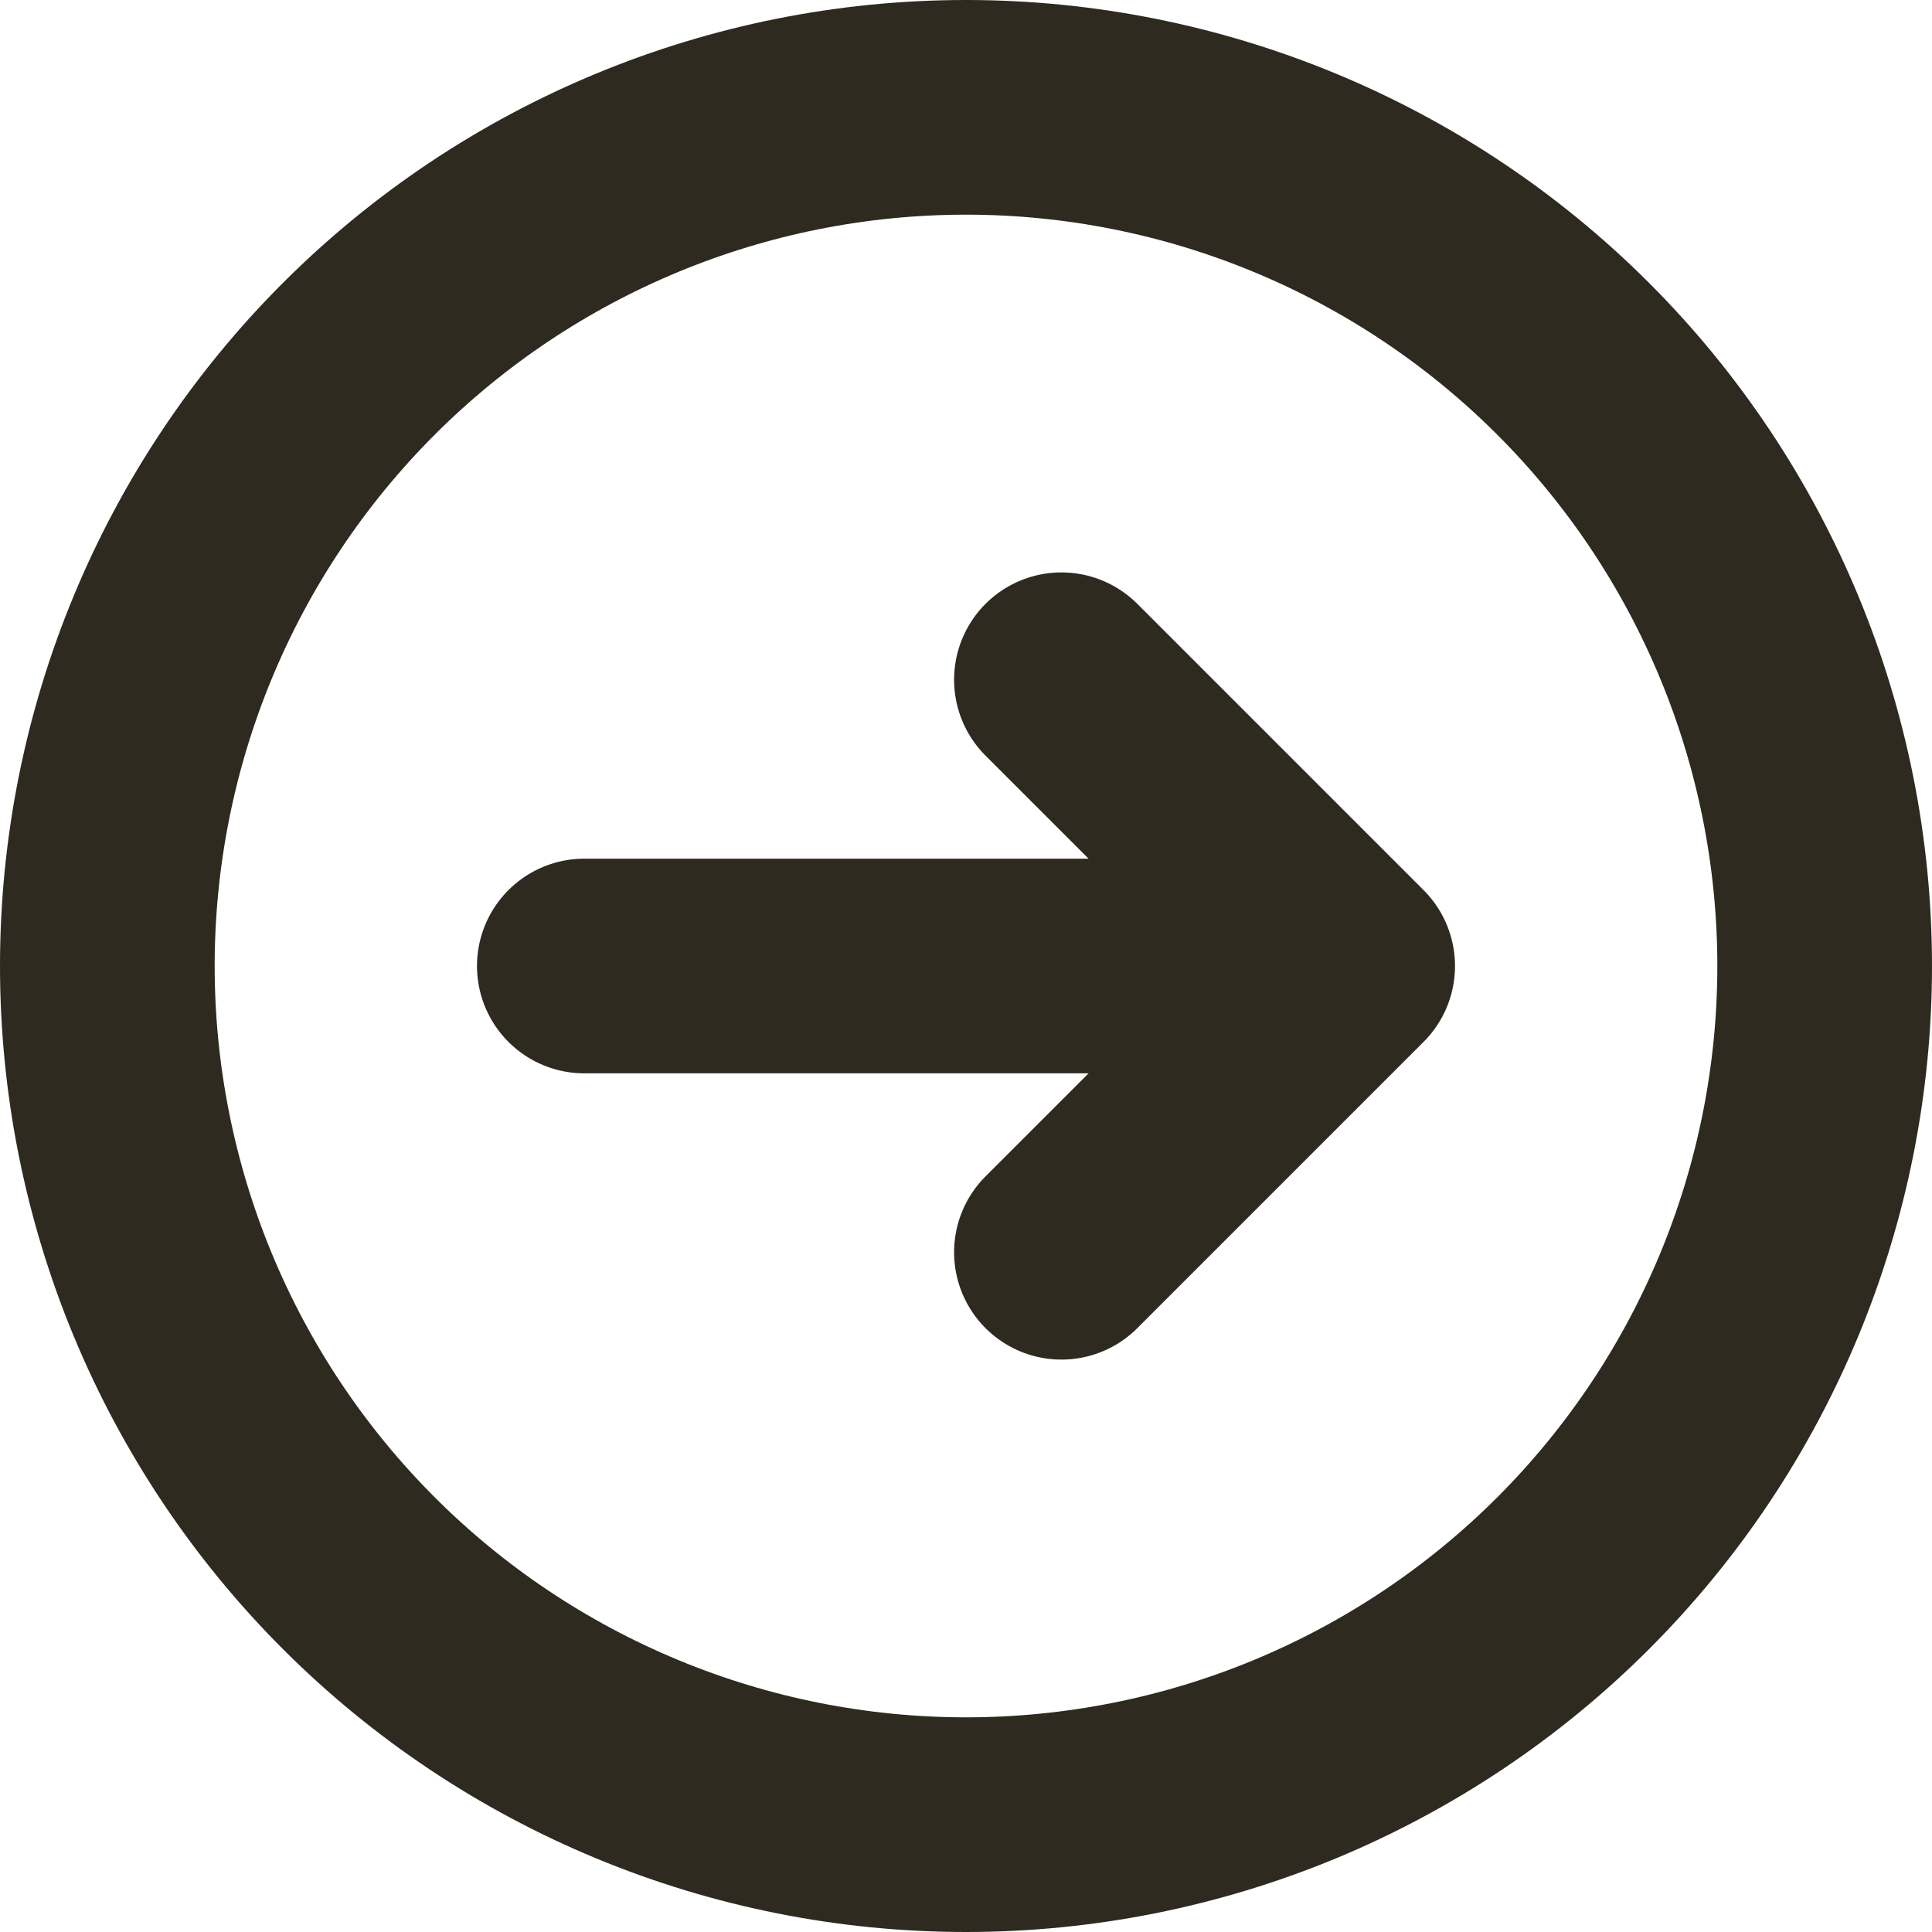
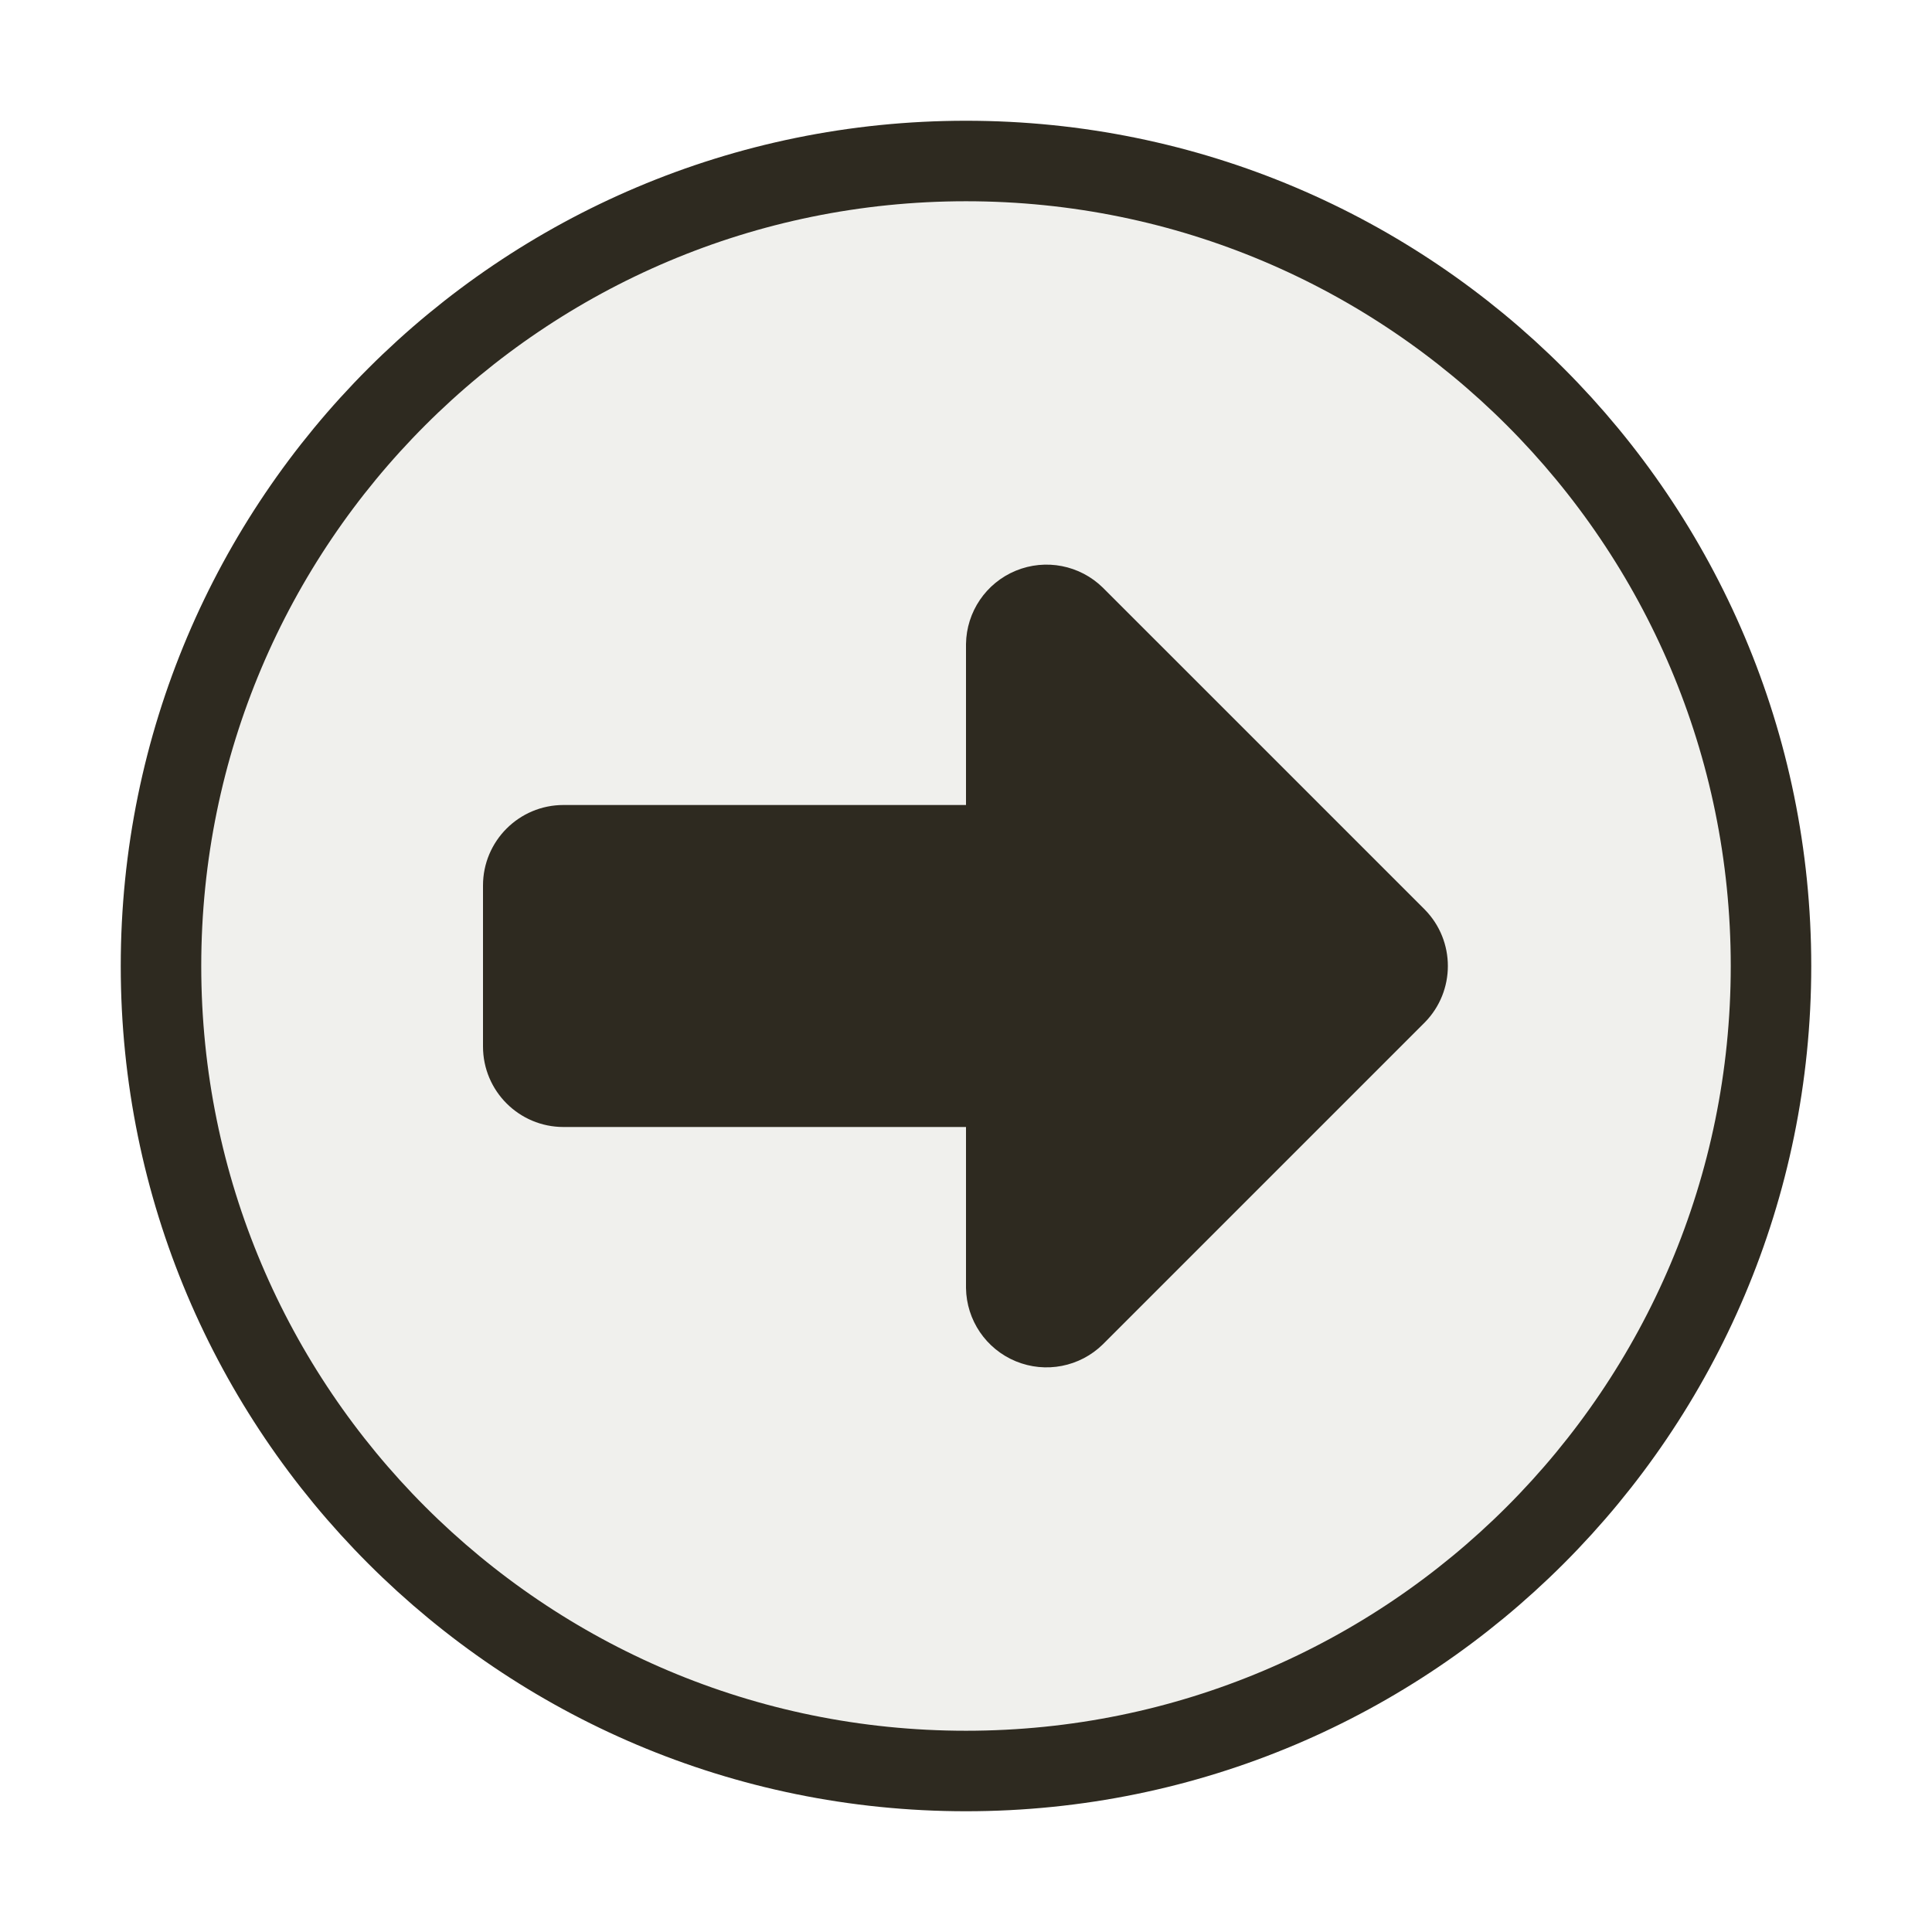
- <svg xmlns="http://www.w3.org/2000/svg" width="18" height="18" viewBox="0 0 18 18" fill="none">
-   <path d="M9.889 6.333L12.556 9M12.556 9L9.889 11.667M12.556 9H5.444M17 9C17 10.051 16.793 11.091 16.391 12.062C15.989 13.032 15.4 13.914 14.657 14.657C13.914 15.4 13.032 15.989 12.062 16.391C11.091 16.793 10.051 17 9 17C7.949 17 6.909 16.793 5.939 16.391C4.968 15.989 4.086 15.4 3.343 14.657C2.6 13.914 2.011 13.032 1.609 12.062C1.207 11.091 1 10.051 1 9C1 6.878 1.843 4.843 3.343 3.343C4.843 1.843 6.878 1 9 1C11.122 1 13.157 1.843 14.657 3.343C16.157 4.843 17 6.878 17 9Z" stroke="#2E2A20" stroke-width="2" stroke-linecap="round" stroke-linejoin="round" />
+ <svg xmlns="http://www.w3.org/2000/svg" viewBox="0 0 24 24">
+   <circle cx="12" cy="12" r="10" fill="#F0F0ED" stroke="#2E2A20" />
+   <path fill="#2E2A20" d="M12 14H7a1 1 0 0 1-1-1v-2a1 1 0 0 1 1-1h5V8a1 1 0 0 1 1.7-.7l4 4a1 1 0 0 1 0 1.4l-4 4A1 1 0 0 1 12 16v-2z" />
</svg>
